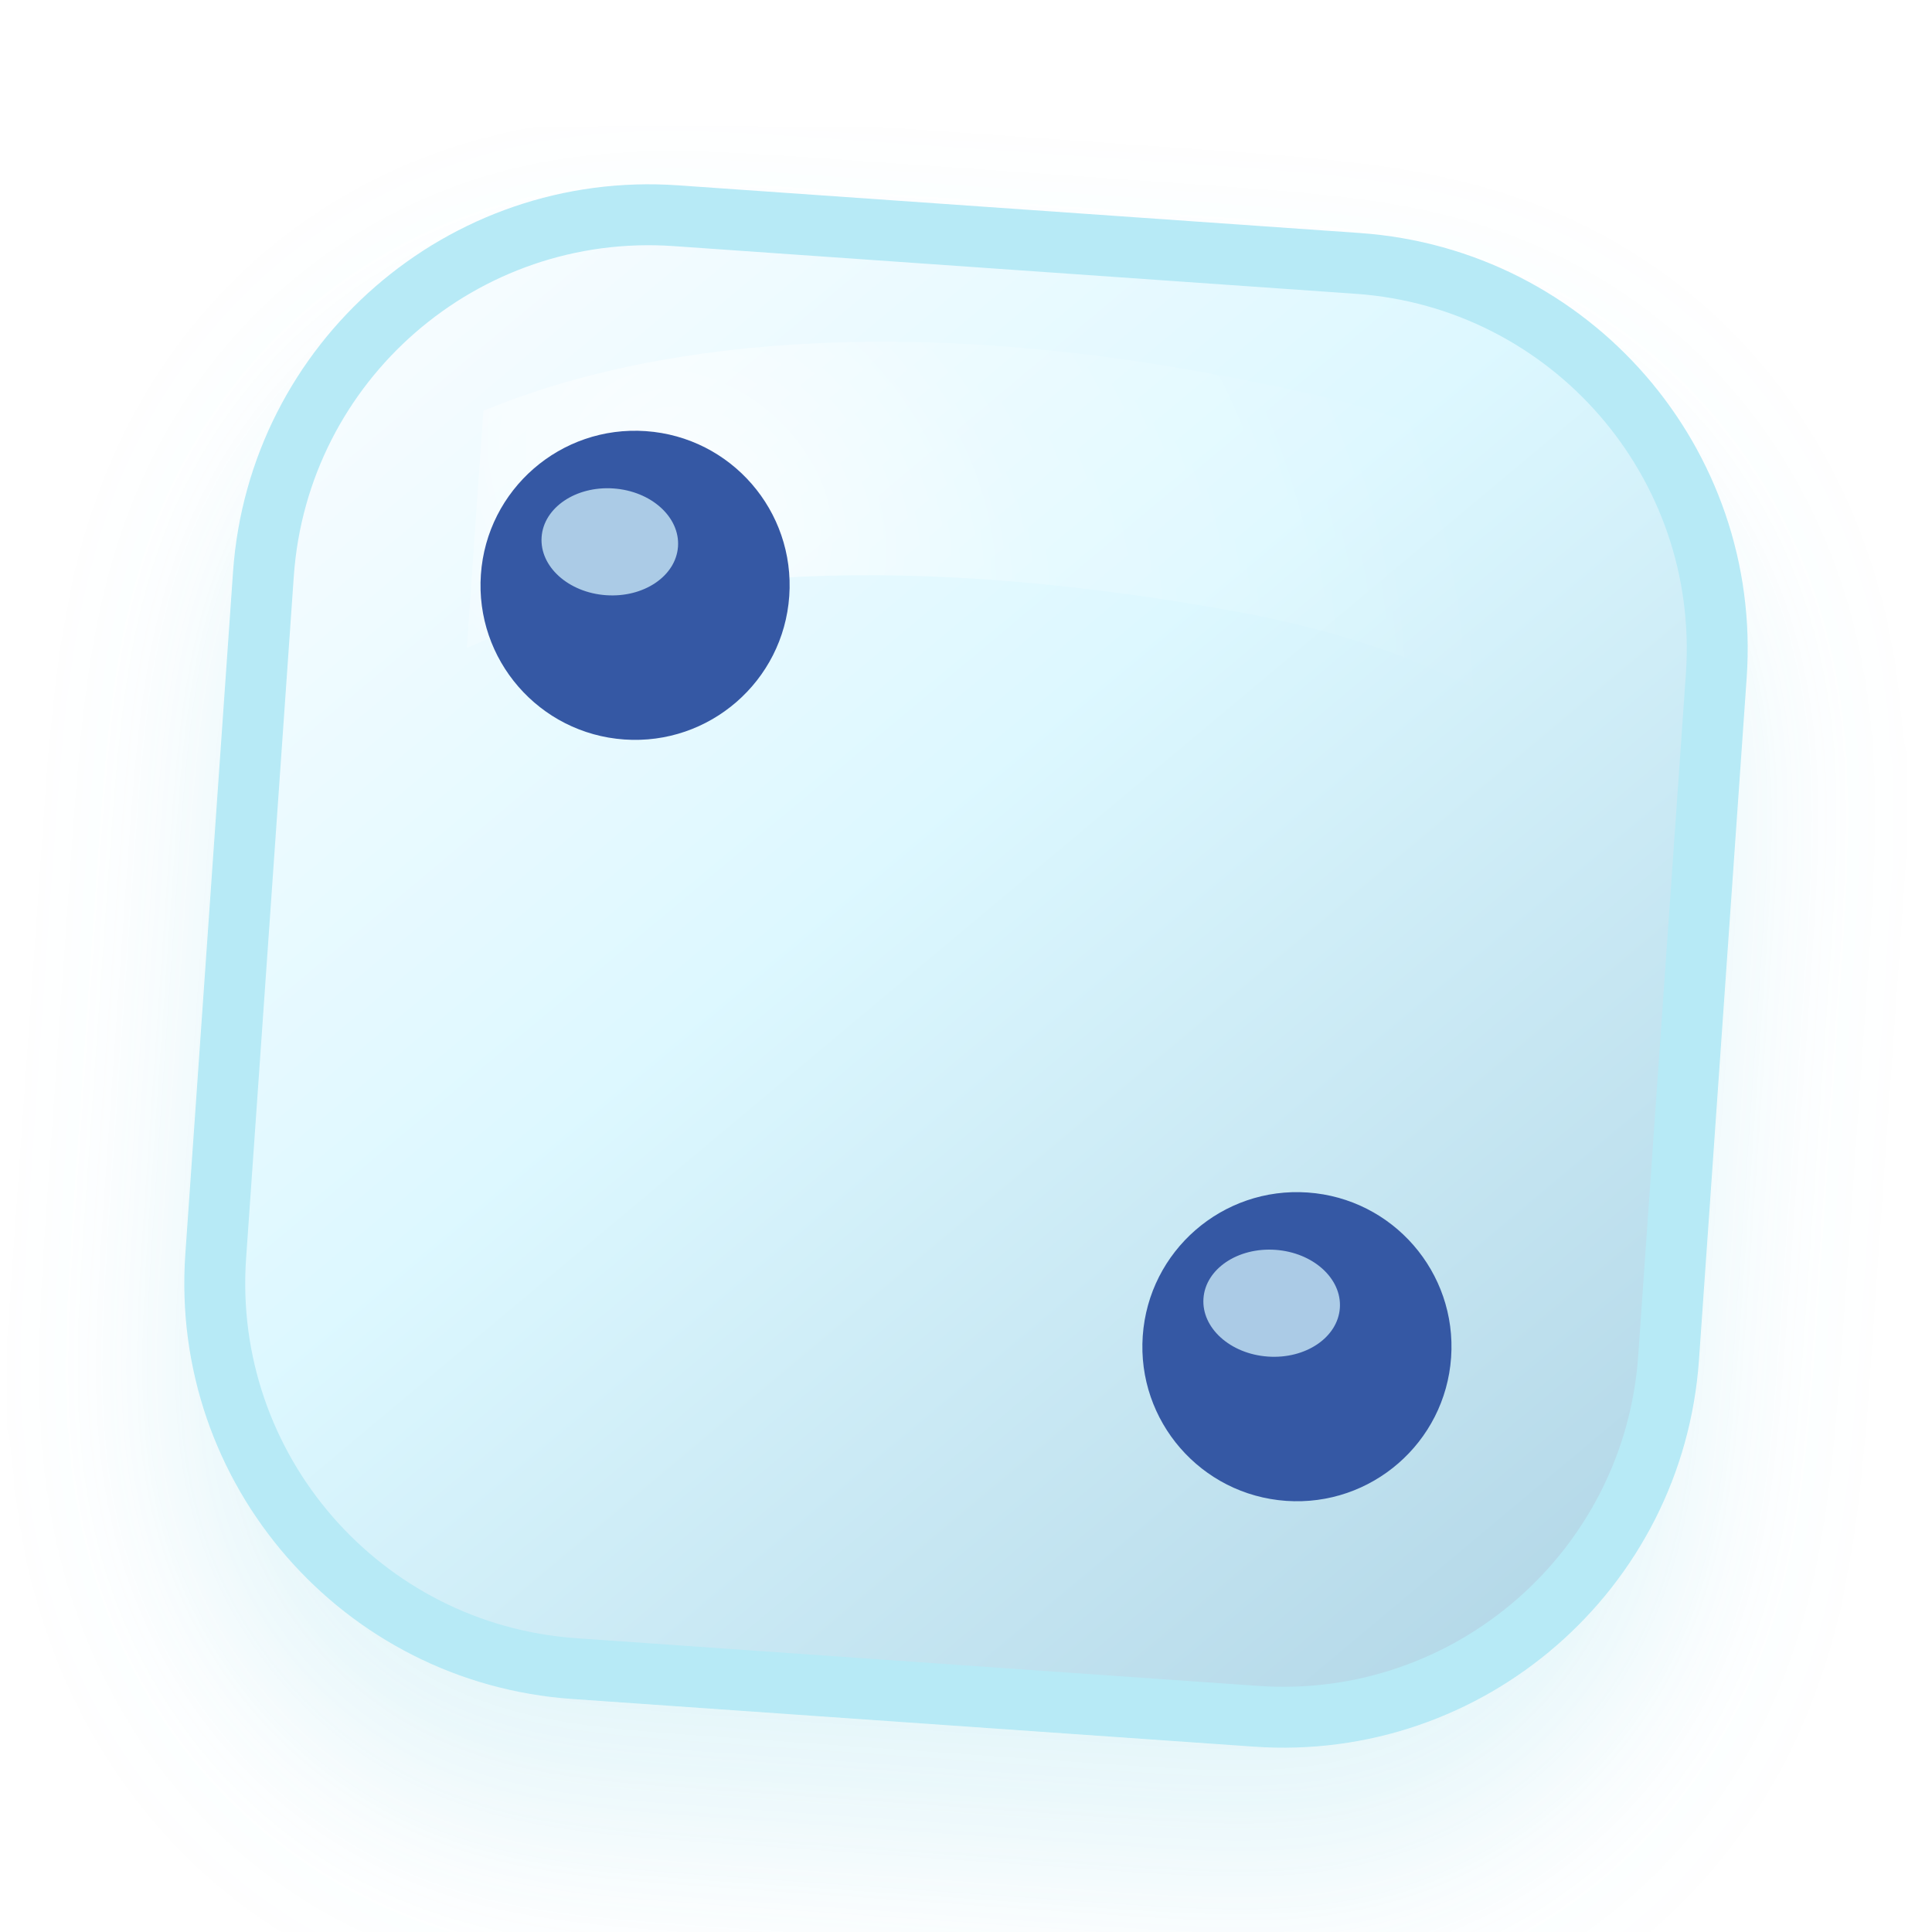
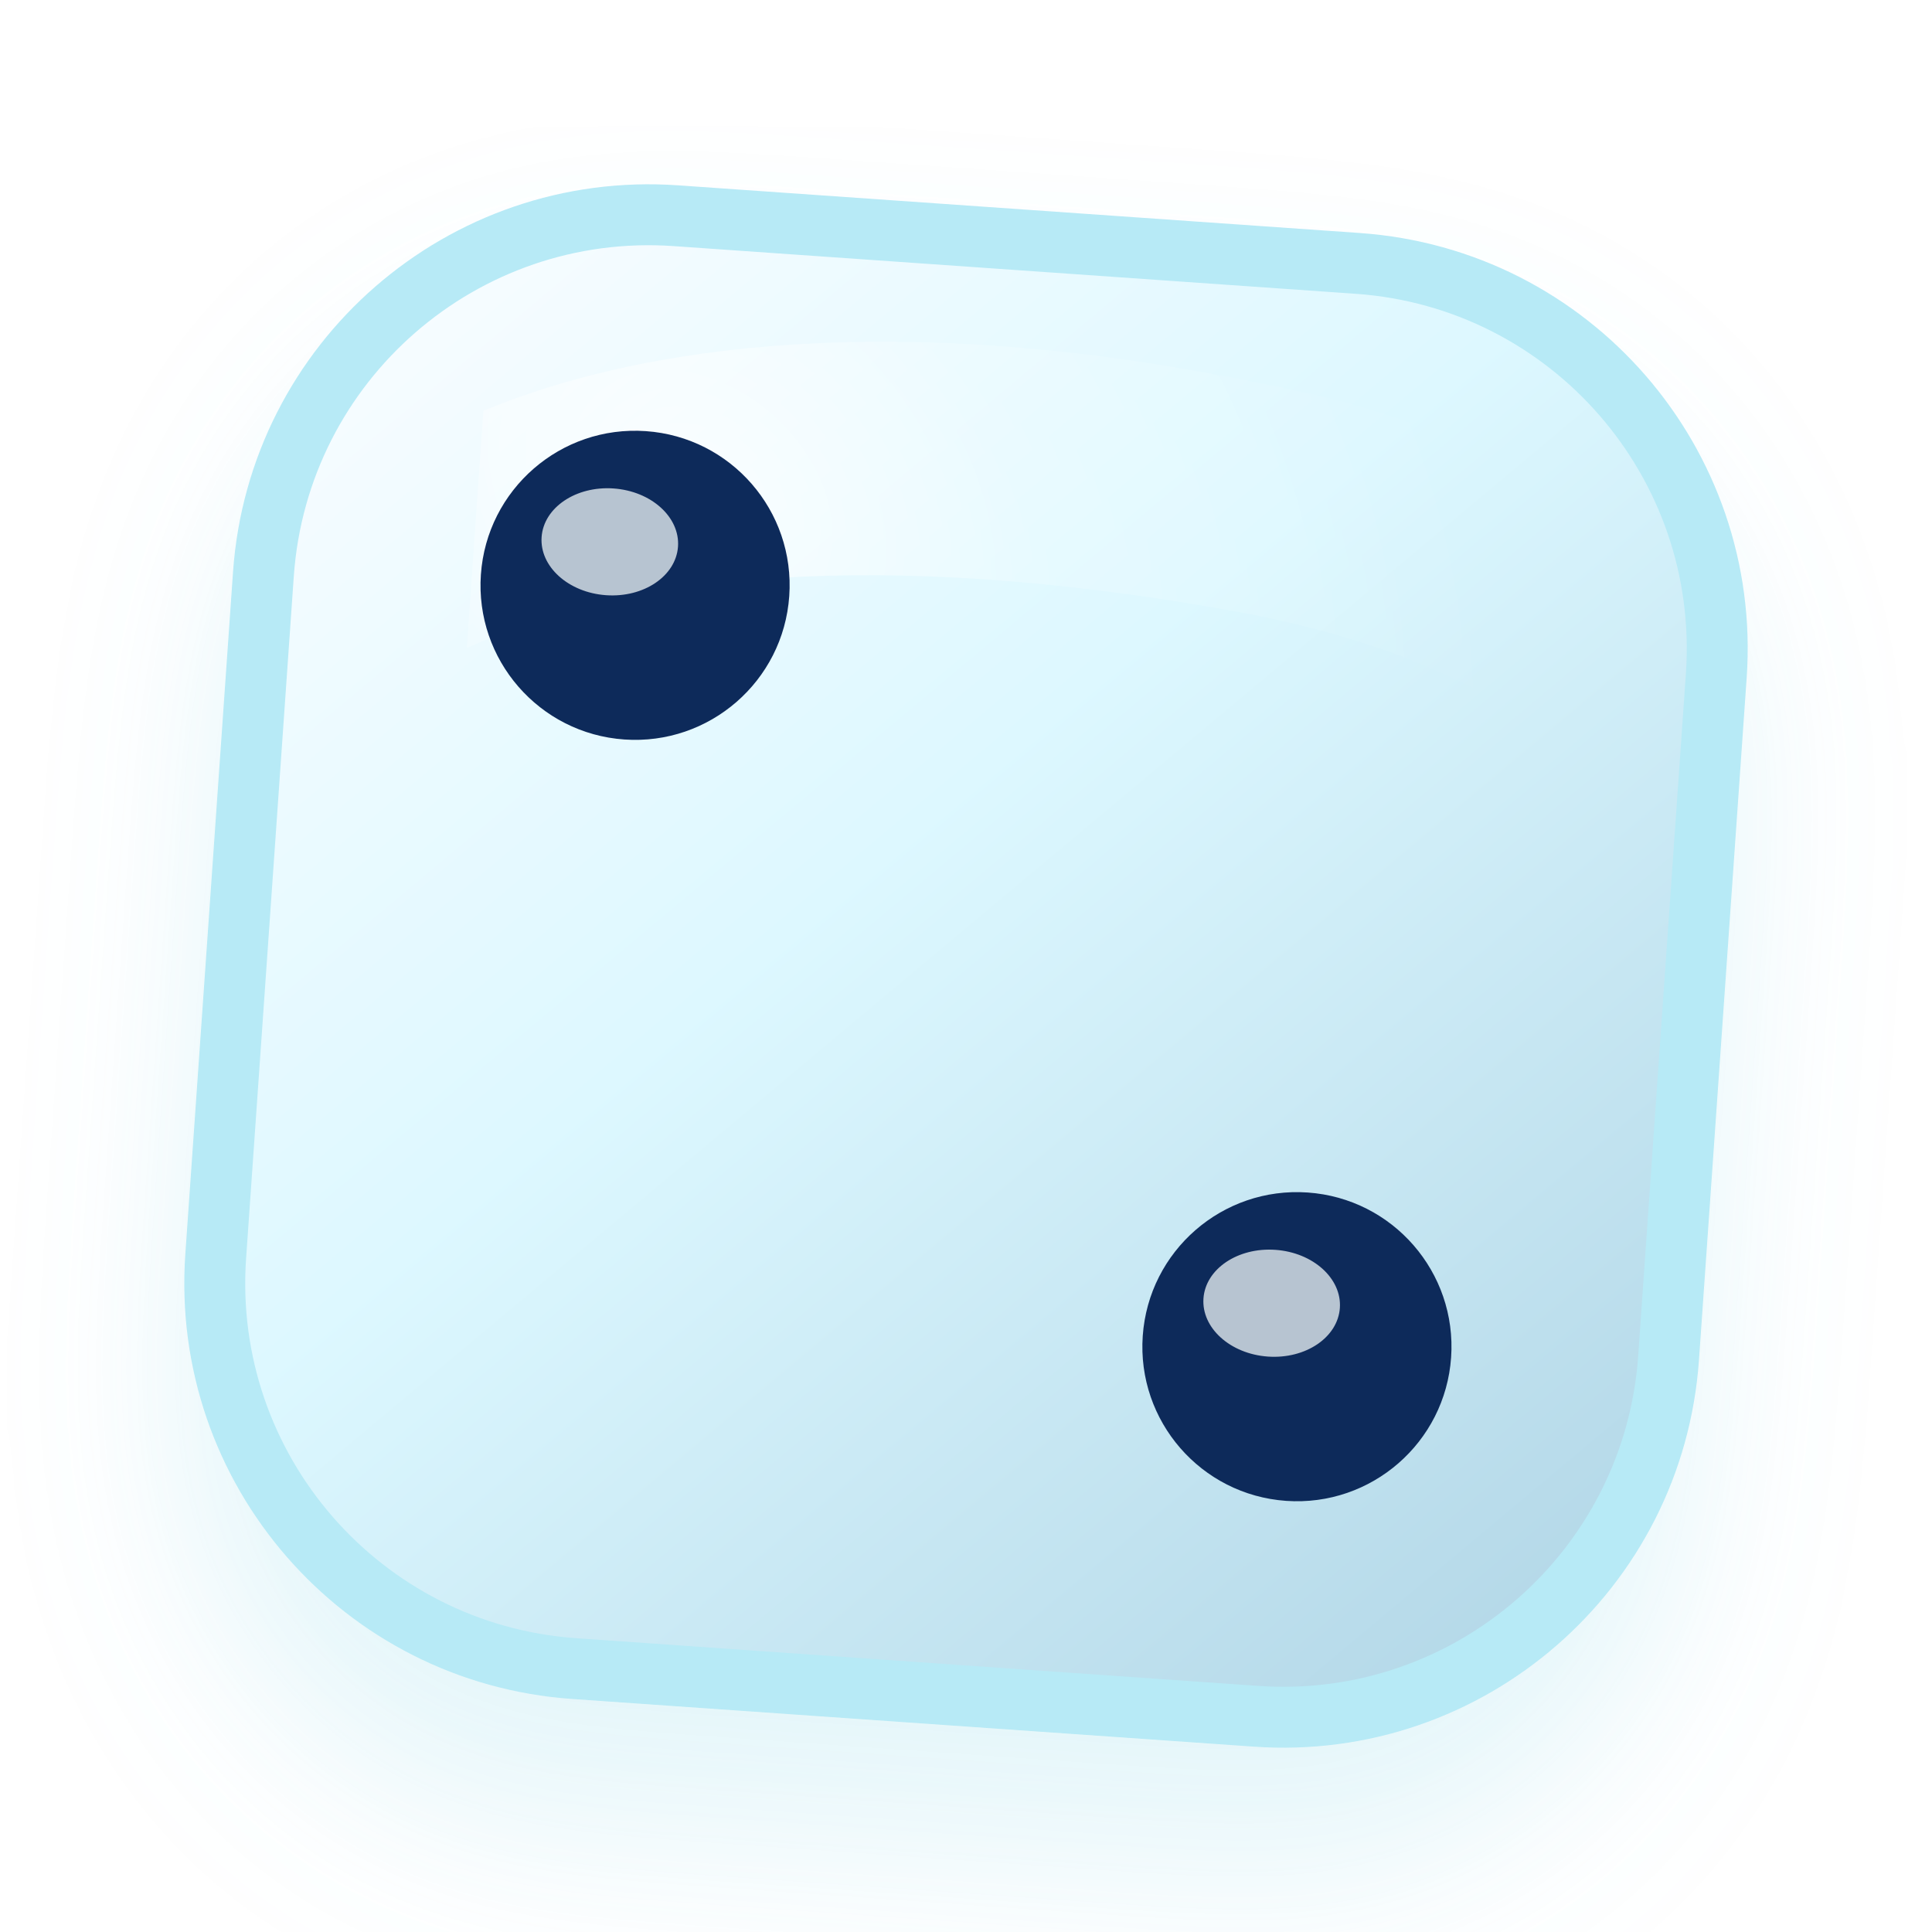
<svg xmlns="http://www.w3.org/2000/svg" preserveAspectRatio="xMidYMid meet" width="100%" height="100%" viewBox="0 0 26 26" fill="none">
  <defs>
    <linearGradient id="dieTopLight" x1="4.8" y1="4.5" x2="21.2" y2="21.5" gradientUnits="userSpaceOnUse">
      <stop offset="0" stop-color="#F7FCFF" />
      <stop offset=".42" stop-color="#DDF8FF" />
      <stop offset="1" stop-color="#B4D8E8" />
    </linearGradient>
    <radialGradient id="gloss" cx="0" cy="0" r="1" gradientUnits="userSpaceOnUse" gradientTransform="translate(9 7) rotate(38) scale(12 9)">
      <stop offset="0" stop-color="#FFFFFF" stop-opacity=".9" />
      <stop offset=".42" stop-color="#FFFFFF" stop-opacity=".24" />
      <stop offset="1" stop-color="#FFFFFF" stop-opacity="0" />
    </radialGradient>
    <filter id="shadow" x="-40%" y="-40%" width="180%" height="190%">
      <feDropShadow dx="0" dy="1.7" stdDeviation="1.2" flood-color="#6FCDE8" flood-opacity=".18" />
    </filter>
  </defs>
  <g filter="url(#shadow)" transform="rotate(4 13 13)">
    <rect x="3.2" y="3.2" width="19.6" height="19.6" rx="5.2" fill="url(#dieTopLight)" stroke="#B7EAF6" stroke-width=".82" />
    <path d="M6 6c2.4-1.2 6-1.7 10.4-1.1 2.5.3 4.2 1 5.2 2.2v3.1c-1-1.1-2.7-1.9-5.2-2.2C12 7.5 8.4 7.9 6 9.2V6Z" fill="url(#gloss)" opacity=".78" />
-     <circle cx="8.2" cy="8.2" r="2.08" fill="#3658A4" />
-     <ellipse cx="7.82" cy="7.64" rx=".92" ry=".72" fill="#D8F7FF" opacity=".72" />
-     <circle cx="17.8" cy="17.8" r="2.08" fill="#3658A4" />
-     <ellipse cx="17.42" cy="17.24" rx=".92" ry=".72" fill="#D8F7FF" opacity=".72" />
+     <circle cx="8.2" cy="8.2" r="2.08" fill="#102A5A" />
+     <ellipse cx="7.82" cy="7.64" rx=".92" ry=".72" fill="#F8FFFF" opacity=".72" />
+     <circle cx="17.8" cy="17.8" r="2.08" fill="#102A5A" />
+     <ellipse cx="17.42" cy="17.24" rx=".92" ry=".72" fill="#F8FFFF" opacity=".72" />
  </g>
</svg>
